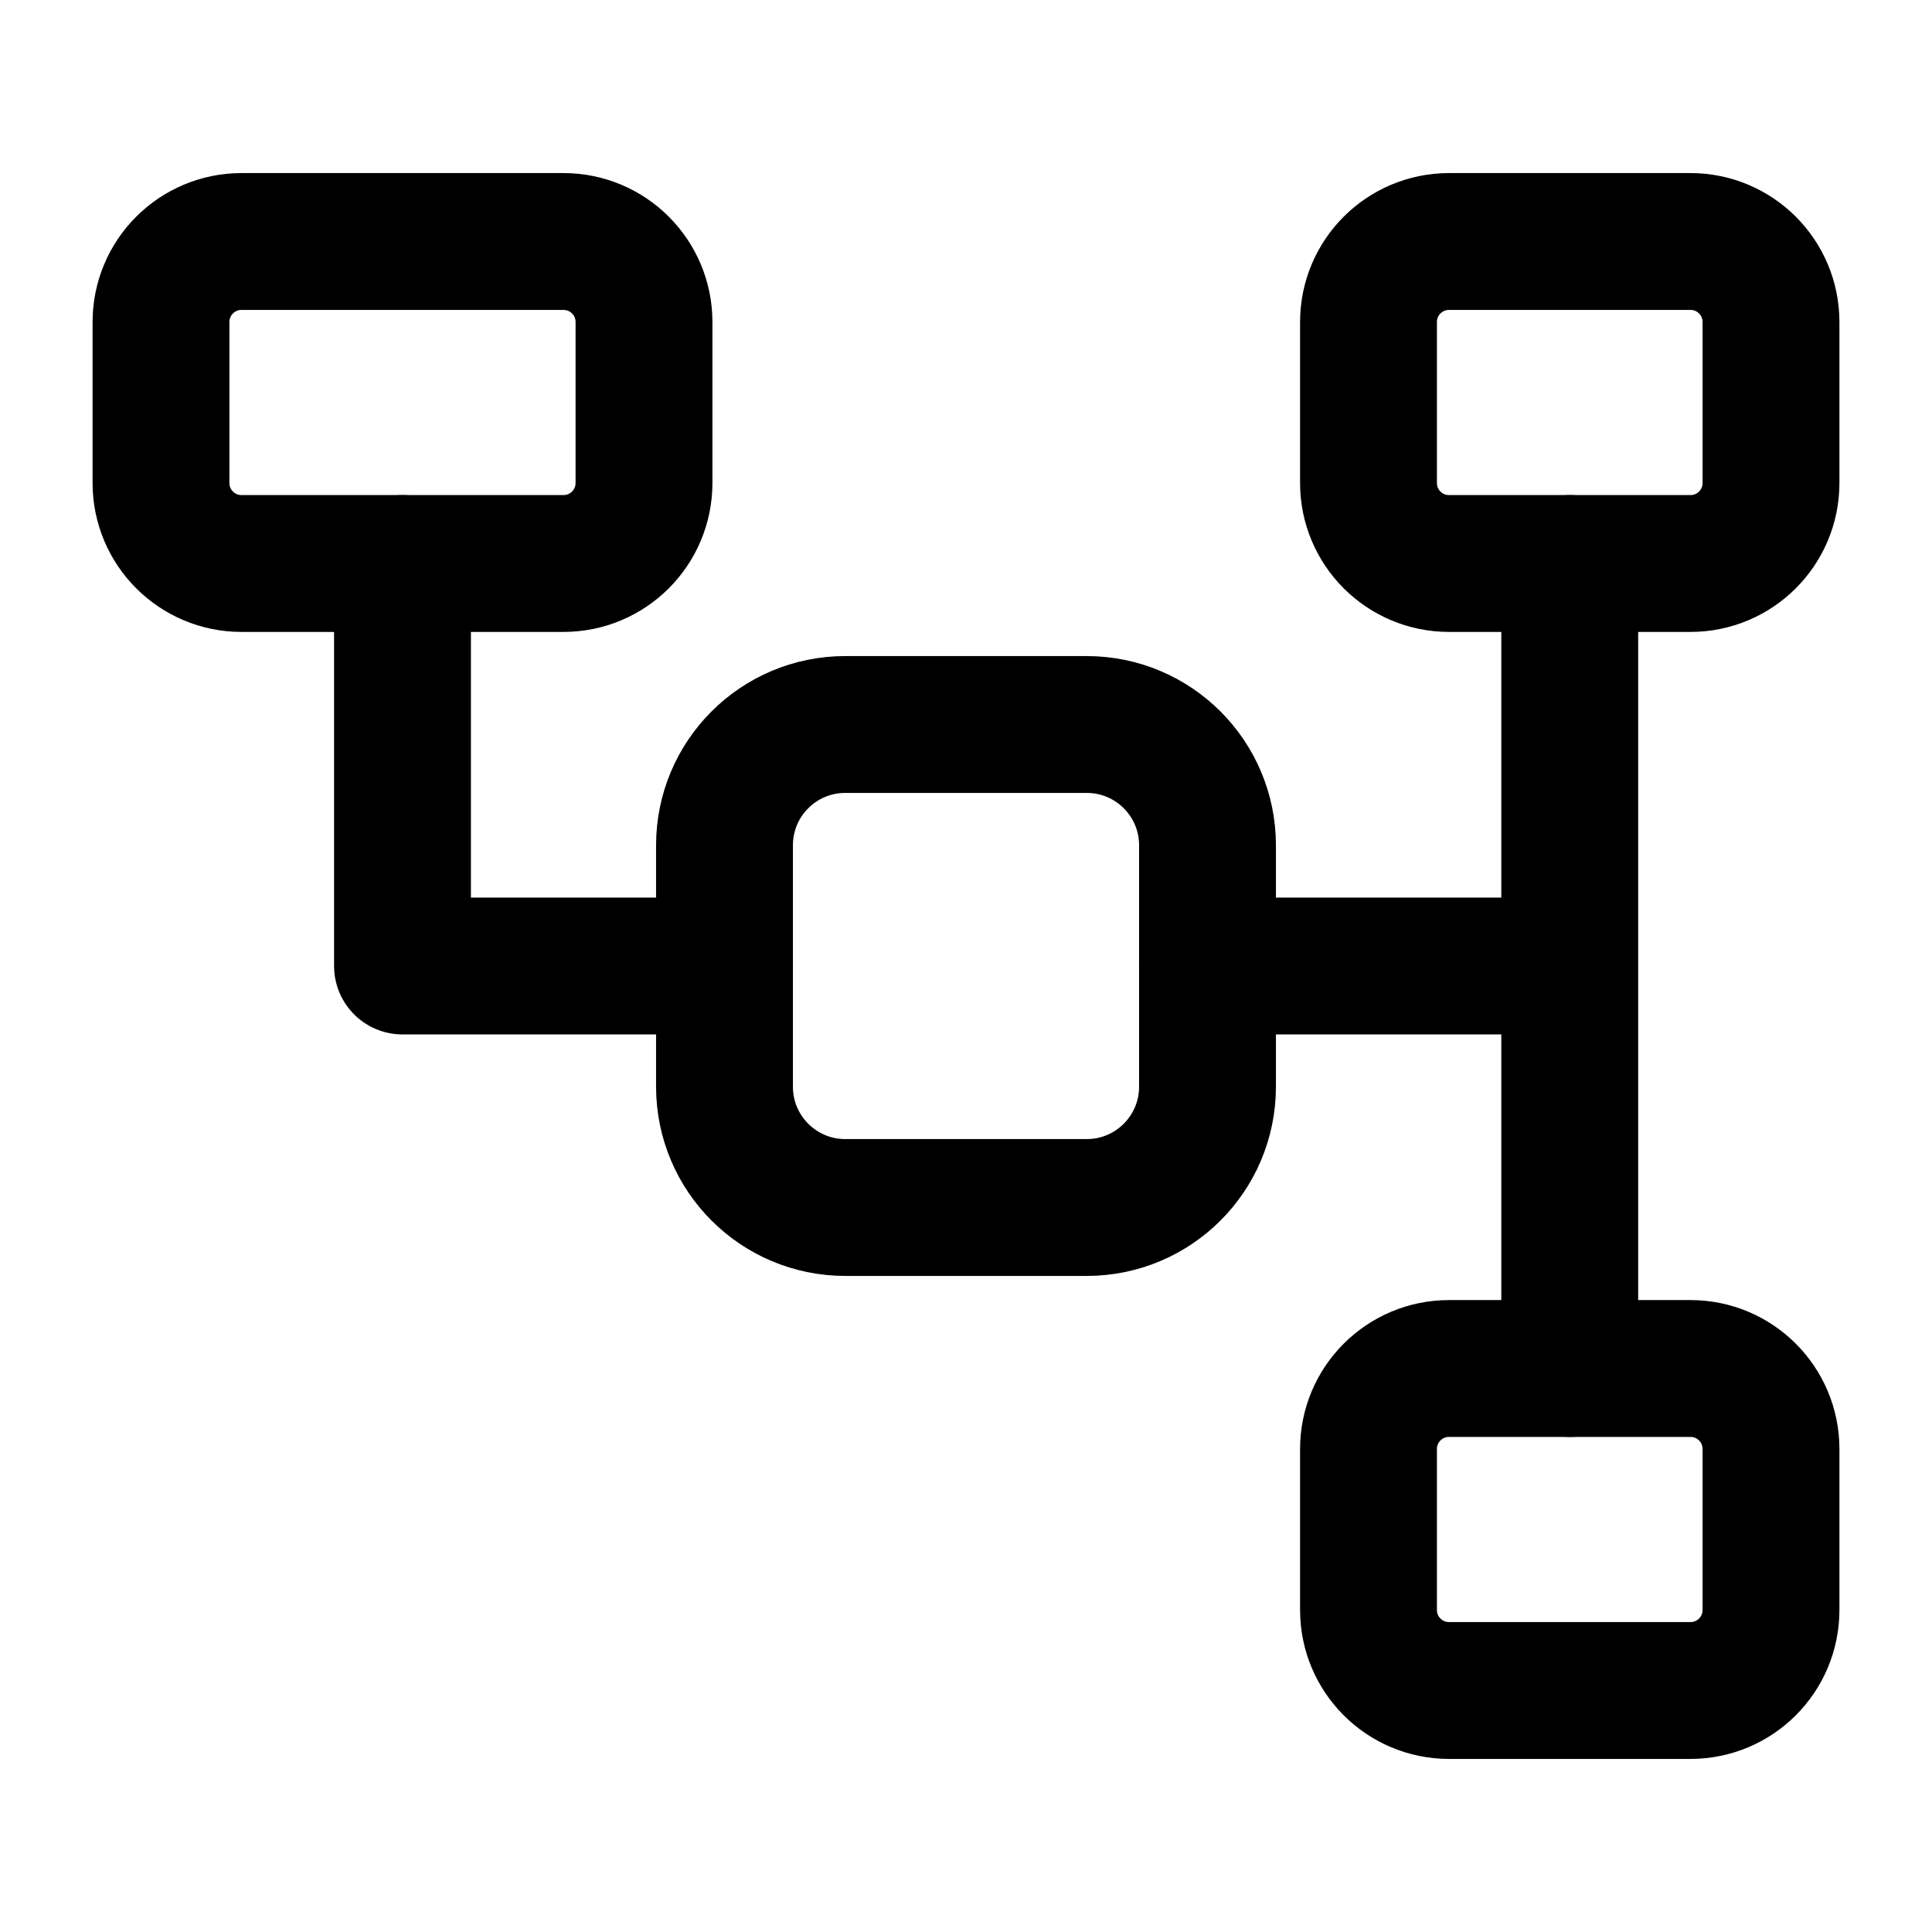
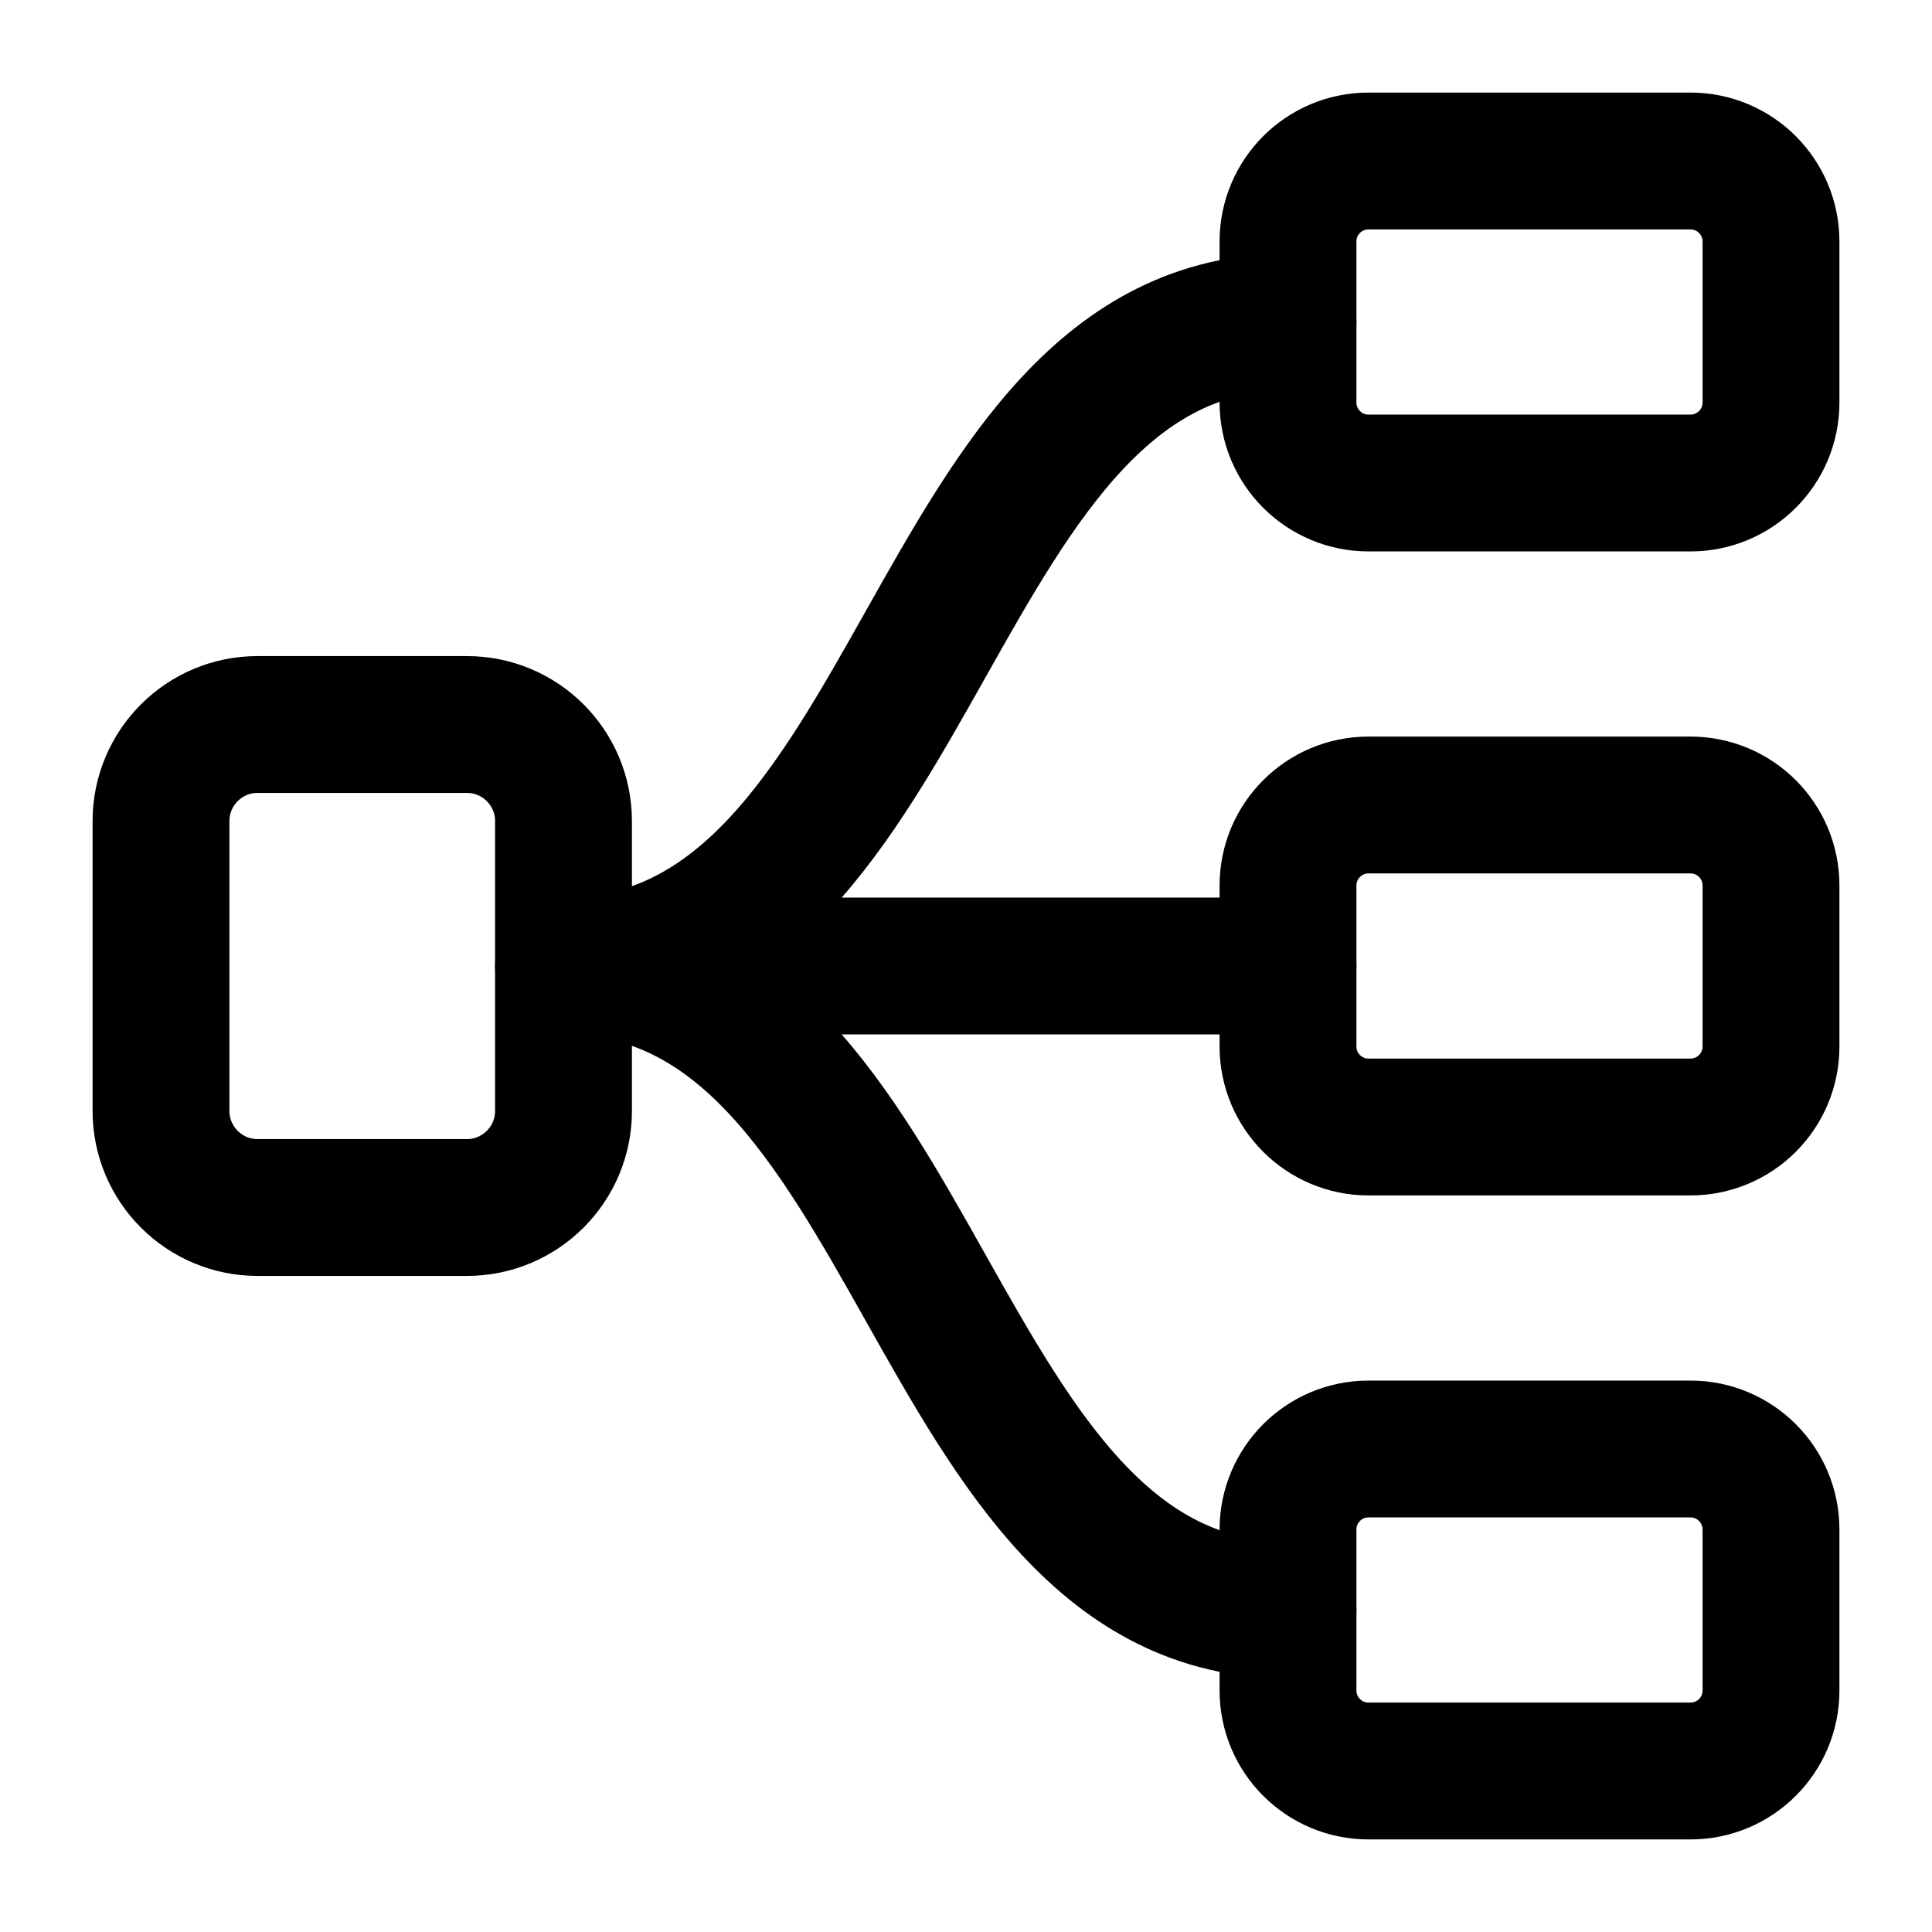
<svg xmlns="http://www.w3.org/2000/svg" width="24" height="24" viewBox="0 0 24 24" fill="none" stroke="currentColor" stroke-width="1.7" stroke-linecap="round" stroke-linejoin="round">
-   <path d="M9 12H5V7M15 12h4.5V7m0 5v5" />
-   <rect x="9" y="9" width="6" height="6" rx="1.5" />
-   <rect x="2" y="3" width="6" height="4" rx="1" />
-   <rect x="17" y="3" width="5" height="4" rx="1" />
-   <rect x="17" y="17" width="5" height="4" rx="1" />
+   <path d="M7 12C11.5 12 11.5 4 16 4M7 12h9M7 12C11.5 12 11.5 20 16 20" />
+   <rect x="2" y="9" width="5" height="6" rx="1.2" />
+   <rect x="16" y="2" width="6" height="4" rx="1" />
+   <rect x="16" y="10" width="6" height="4" rx="1" />
+   <rect x="16" y="18" width="6" height="4" rx="1" />
</svg>
